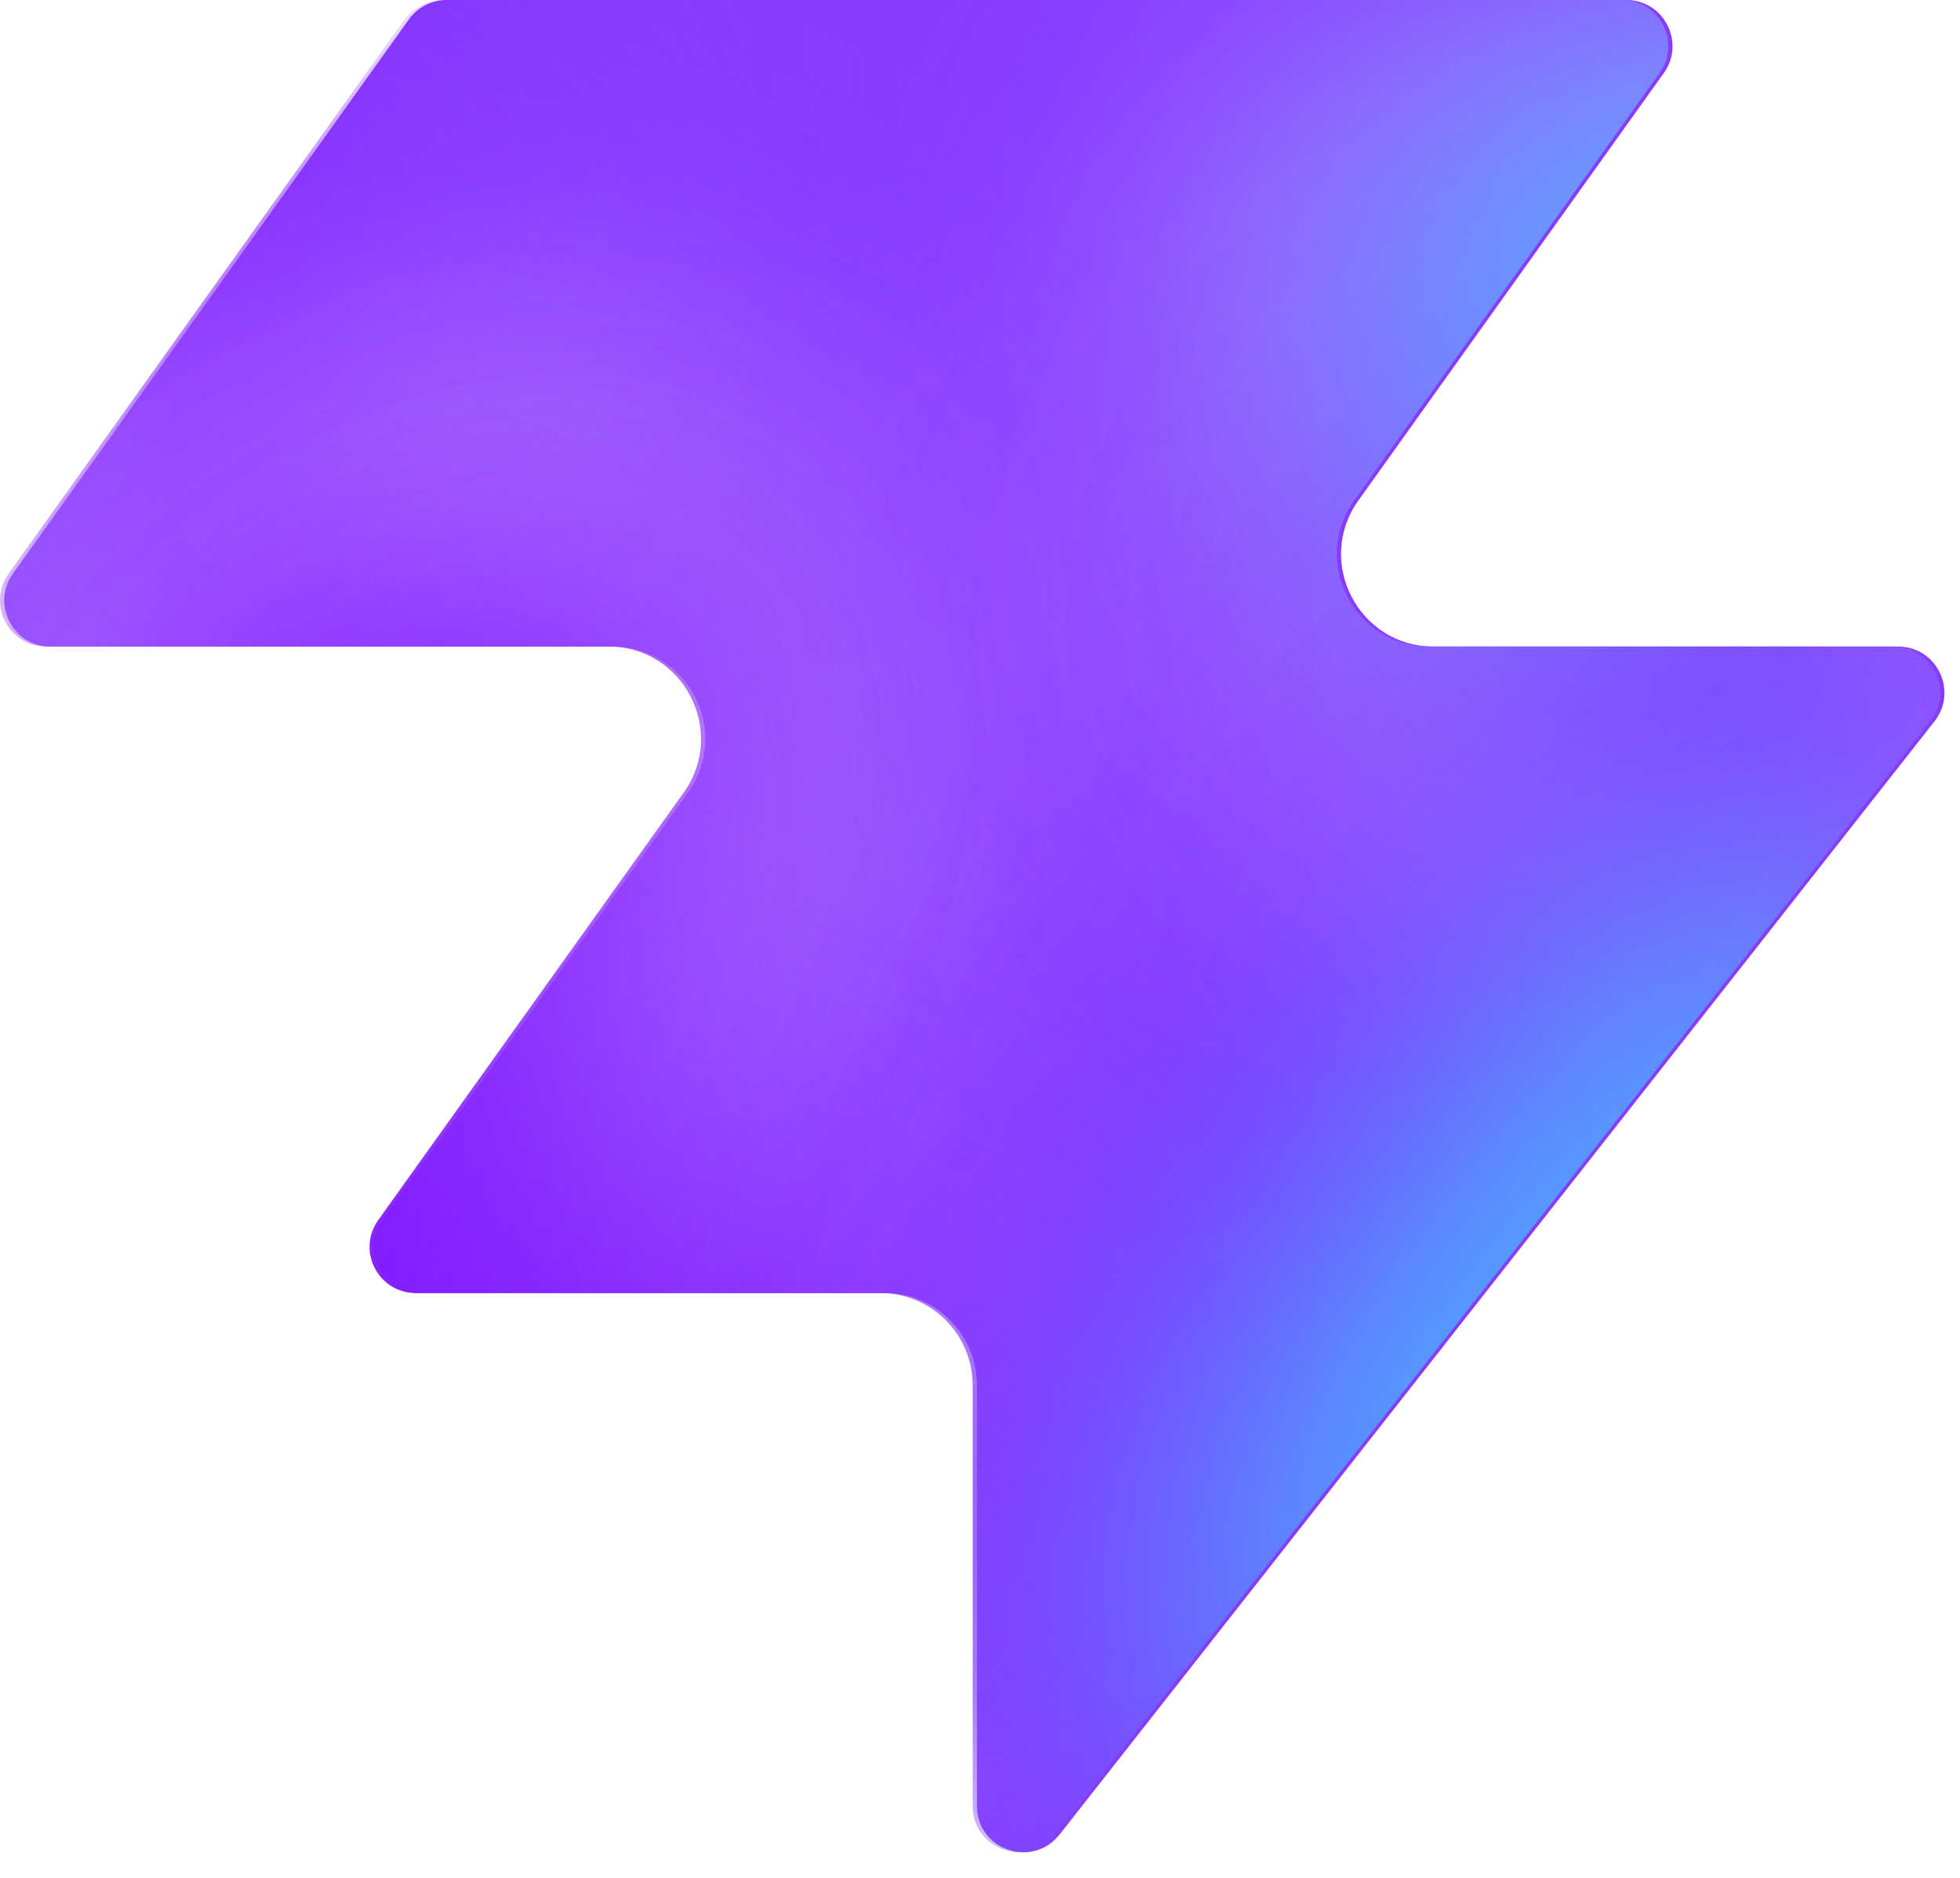
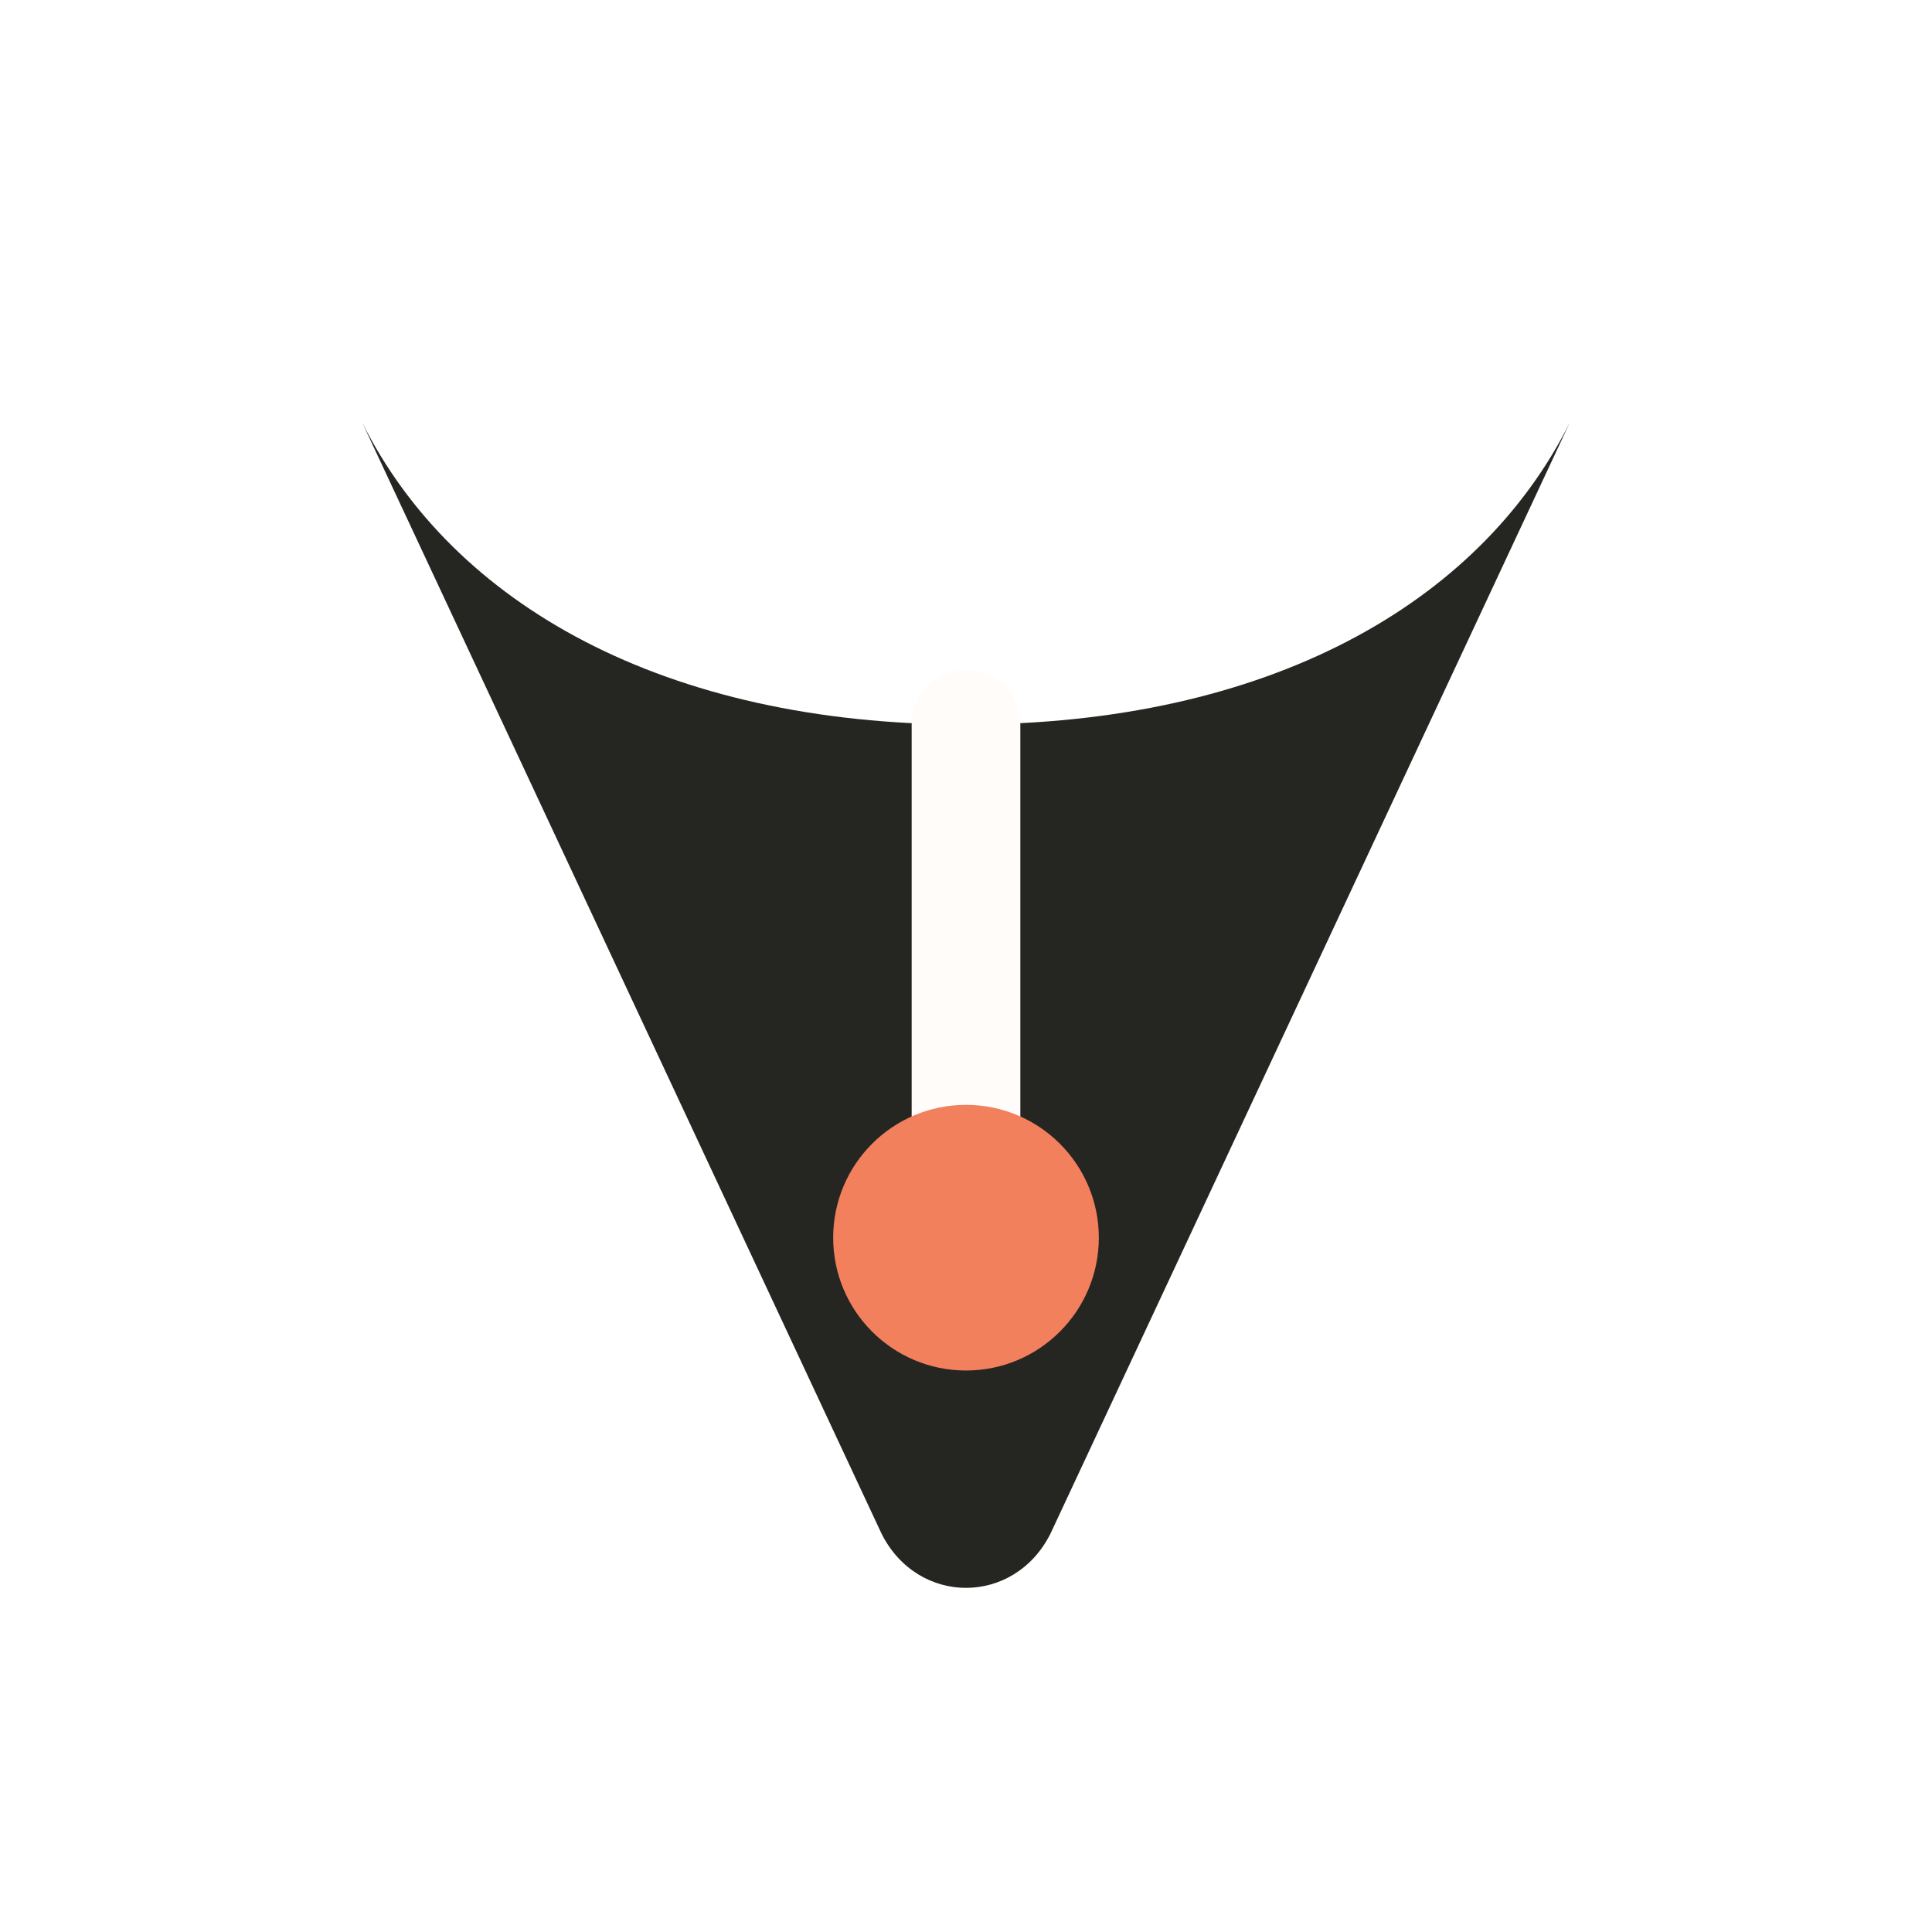
- <svg xmlns="http://www.w3.org/2000/svg" width="48" height="46" fill="none" viewBox="0 0 48 46">
-   <path fill="#863bff" d="M25.946 44.938c-.664.845-2.021.375-2.021-.698V33.937a2.26 2.26 0 0 0-2.262-2.262H10.287c-.92 0-1.456-1.04-.92-1.788l7.48-10.471c1.07-1.497 0-3.578-1.842-3.578H1.237c-.92 0-1.456-1.04-.92-1.788L10.013.474c.214-.297.556-.474.92-.474h28.894c.92 0 1.456 1.04.92 1.788l-7.48 10.471c-1.07 1.498 0 3.579 1.842 3.579h11.377c.943 0 1.473 1.088.89 1.83L25.947 44.94z" style="fill:#863bff;fill:color(display-p3 .525 .23 1);fill-opacity:1" />
-   <mask id="a" width="48" height="46" x="0" y="0" maskUnits="userSpaceOnUse" style="mask-type:alpha">
-     <path fill="#000" d="M25.842 44.938c-.664.844-2.021.375-2.021-.698V33.937a2.26 2.26 0 0 0-2.262-2.262H10.183c-.92 0-1.456-1.04-.92-1.788l7.48-10.471c1.07-1.498 0-3.579-1.842-3.579H1.133c-.92 0-1.456-1.04-.92-1.787L9.91.473c.214-.297.556-.474.92-.474h28.894c.92 0 1.456 1.04.92 1.788l-7.48 10.471c-1.07 1.498 0 3.578 1.842 3.578h11.377c.943 0 1.473 1.088.89 1.832L25.843 44.94z" style="fill:#000;fill-opacity:1" />
-   </mask>
-   <g mask="url(#a)">
-     <g filter="url(#b)">
-       <ellipse cx="5.508" cy="14.704" fill="#ede6ff" rx="5.508" ry="14.704" style="fill:#ede6ff;fill:color(display-p3 .927 .903 1);fill-opacity:1" transform="matrix(.00324 1 1 -.00324 -4.47 31.516)" />
-     </g>
-     <g filter="url(#c)">
-       <ellipse cx="10.399" cy="29.851" fill="#ede6ff" rx="10.399" ry="29.851" style="fill:#ede6ff;fill:color(display-p3 .927 .903 1);fill-opacity:1" transform="matrix(.00324 1 1 -.00324 -39.328 7.883)" />
-     </g>
-     <g filter="url(#d)">
-       <ellipse cx="5.508" cy="30.487" fill="#7e14ff" rx="5.508" ry="30.487" style="fill:#7e14ff;fill:color(display-p3 .492 .077 1);fill-opacity:1" transform="rotate(89.814 -25.913 -14.639)scale(1 -1)" />
-     </g>
-     <g filter="url(#e)">
-       <ellipse cx="5.508" cy="30.599" fill="#7e14ff" rx="5.508" ry="30.599" style="fill:#7e14ff;fill:color(display-p3 .492 .077 1);fill-opacity:1" transform="rotate(89.814 -32.644 -3.334)scale(1 -1)" />
-     </g>
-     <g filter="url(#f)">
-       <ellipse cx="5.508" cy="30.599" fill="#7e14ff" rx="5.508" ry="30.599" style="fill:#7e14ff;fill:color(display-p3 .492 .077 1);fill-opacity:1" transform="matrix(.00324 1 1 -.00324 -34.34 30.47)" />
-     </g>
-     <g filter="url(#g)">
-       <ellipse cx="14.072" cy="22.078" fill="#ede6ff" rx="14.072" ry="22.078" style="fill:#ede6ff;fill:color(display-p3 .927 .903 1);fill-opacity:1" transform="rotate(93.35 24.506 48.493)scale(-1 1)" />
-     </g>
-     <g filter="url(#h)">
-       <ellipse cx="3.47" cy="21.501" fill="#7e14ff" rx="3.47" ry="21.501" style="fill:#7e14ff;fill:color(display-p3 .492 .077 1);fill-opacity:1" transform="rotate(89.009 28.708 47.59)scale(-1 1)" />
-     </g>
-     <g filter="url(#i)">
-       <ellipse cx="3.47" cy="21.501" fill="#7e14ff" rx="3.47" ry="21.501" style="fill:#7e14ff;fill:color(display-p3 .492 .077 1);fill-opacity:1" transform="rotate(89.009 28.708 47.59)scale(-1 1)" />
-     </g>
-     <g filter="url(#j)">
-       <ellipse cx=".387" cy="8.972" fill="#7e14ff" rx="4.407" ry="29.108" style="fill:#7e14ff;fill:color(display-p3 .492 .077 1);fill-opacity:1" transform="rotate(39.51 .387 8.972)" />
-     </g>
-     <g filter="url(#k)">
-       <ellipse cx="47.523" cy="-6.092" fill="#7e14ff" rx="4.407" ry="29.108" style="fill:#7e14ff;fill:color(display-p3 .492 .077 1);fill-opacity:1" transform="rotate(37.892 47.523 -6.092)" />
-     </g>
-     <g filter="url(#l)">
-       <ellipse cx="41.412" cy="6.333" fill="#47bfff" rx="5.971" ry="9.665" style="fill:#47bfff;fill:color(display-p3 .28 .748 1);fill-opacity:1" transform="rotate(37.892 41.412 6.333)" />
-     </g>
-     <g filter="url(#m)">
-       <ellipse cx="-1.879" cy="38.332" fill="#7e14ff" rx="4.407" ry="29.108" style="fill:#7e14ff;fill:color(display-p3 .492 .077 1);fill-opacity:1" transform="rotate(37.892 -1.88 38.332)" />
-     </g>
-     <g filter="url(#n)">
-       <ellipse cx="-1.879" cy="38.332" fill="#7e14ff" rx="4.407" ry="29.108" style="fill:#7e14ff;fill:color(display-p3 .492 .077 1);fill-opacity:1" transform="rotate(37.892 -1.88 38.332)" />
-     </g>
-     <g filter="url(#o)">
-       <ellipse cx="35.651" cy="29.907" fill="#7e14ff" rx="4.407" ry="29.108" style="fill:#7e14ff;fill:color(display-p3 .492 .077 1);fill-opacity:1" transform="rotate(37.892 35.651 29.907)" />
-     </g>
-     <g filter="url(#p)">
-       <ellipse cx="38.418" cy="32.4" fill="#47bfff" rx="5.971" ry="15.297" style="fill:#47bfff;fill:color(display-p3 .28 .748 1);fill-opacity:1" transform="rotate(37.892 38.418 32.4)" />
-     </g>
-   </g>
-   <defs>
-     <filter id="b" width="60.045" height="41.654" x="-19.77" y="16.149" color-interpolation-filters="sRGB" filterUnits="userSpaceOnUse">
-       <feFlood flood-opacity="0" result="BackgroundImageFix" />
-       <feBlend in="SourceGraphic" in2="BackgroundImageFix" result="shape" />
-       <feGaussianBlur result="effect1_foregroundBlur_2002_17158" stdDeviation="7.659" />
-     </filter>
-     <filter id="c" width="90.34" height="51.437" x="-54.613" y="-7.533" color-interpolation-filters="sRGB" filterUnits="userSpaceOnUse">
-       <feFlood flood-opacity="0" result="BackgroundImageFix" />
-       <feBlend in="SourceGraphic" in2="BackgroundImageFix" result="shape" />
-       <feGaussianBlur result="effect1_foregroundBlur_2002_17158" stdDeviation="7.659" />
-     </filter>
-     <filter id="d" width="79.355" height="29.4" x="-49.64" y="2.03" color-interpolation-filters="sRGB" filterUnits="userSpaceOnUse">
-       <feFlood flood-opacity="0" result="BackgroundImageFix" />
-       <feBlend in="SourceGraphic" in2="BackgroundImageFix" result="shape" />
-       <feGaussianBlur result="effect1_foregroundBlur_2002_17158" stdDeviation="4.596" />
-     </filter>
-     <filter id="e" width="79.579" height="29.4" x="-45.045" y="20.029" color-interpolation-filters="sRGB" filterUnits="userSpaceOnUse">
-       <feFlood flood-opacity="0" result="BackgroundImageFix" />
-       <feBlend in="SourceGraphic" in2="BackgroundImageFix" result="shape" />
-       <feGaussianBlur result="effect1_foregroundBlur_2002_17158" stdDeviation="4.596" />
-     </filter>
-     <filter id="f" width="79.579" height="29.4" x="-43.513" y="21.178" color-interpolation-filters="sRGB" filterUnits="userSpaceOnUse">
-       <feFlood flood-opacity="0" result="BackgroundImageFix" />
-       <feBlend in="SourceGraphic" in2="BackgroundImageFix" result="shape" />
-       <feGaussianBlur result="effect1_foregroundBlur_2002_17158" stdDeviation="4.596" />
-     </filter>
-     <filter id="g" width="74.749" height="58.852" x="15.756" y="-17.901" color-interpolation-filters="sRGB" filterUnits="userSpaceOnUse">
-       <feFlood flood-opacity="0" result="BackgroundImageFix" />
-       <feBlend in="SourceGraphic" in2="BackgroundImageFix" result="shape" />
-       <feGaussianBlur result="effect1_foregroundBlur_2002_17158" stdDeviation="7.659" />
-     </filter>
-     <filter id="h" width="61.377" height="25.362" x="23.548" y="2.284" color-interpolation-filters="sRGB" filterUnits="userSpaceOnUse">
-       <feFlood flood-opacity="0" result="BackgroundImageFix" />
-       <feBlend in="SourceGraphic" in2="BackgroundImageFix" result="shape" />
-       <feGaussianBlur result="effect1_foregroundBlur_2002_17158" stdDeviation="4.596" />
-     </filter>
-     <filter id="i" width="61.377" height="25.362" x="23.548" y="2.284" color-interpolation-filters="sRGB" filterUnits="userSpaceOnUse">
-       <feFlood flood-opacity="0" result="BackgroundImageFix" />
-       <feBlend in="SourceGraphic" in2="BackgroundImageFix" result="shape" />
-       <feGaussianBlur result="effect1_foregroundBlur_2002_17158" stdDeviation="4.596" />
-     </filter>
-     <filter id="j" width="56.045" height="63.649" x="-27.636" y="-22.853" color-interpolation-filters="sRGB" filterUnits="userSpaceOnUse">
-       <feFlood flood-opacity="0" result="BackgroundImageFix" />
-       <feBlend in="SourceGraphic" in2="BackgroundImageFix" result="shape" />
-       <feGaussianBlur result="effect1_foregroundBlur_2002_17158" stdDeviation="4.596" />
-     </filter>
-     <filter id="k" width="54.814" height="64.646" x="20.116" y="-38.415" color-interpolation-filters="sRGB" filterUnits="userSpaceOnUse">
-       <feFlood flood-opacity="0" result="BackgroundImageFix" />
-       <feBlend in="SourceGraphic" in2="BackgroundImageFix" result="shape" />
-       <feGaussianBlur result="effect1_foregroundBlur_2002_17158" stdDeviation="4.596" />
-     </filter>
-     <filter id="l" width="33.541" height="35.313" x="24.641" y="-11.323" color-interpolation-filters="sRGB" filterUnits="userSpaceOnUse">
-       <feFlood flood-opacity="0" result="BackgroundImageFix" />
-       <feBlend in="SourceGraphic" in2="BackgroundImageFix" result="shape" />
-       <feGaussianBlur result="effect1_foregroundBlur_2002_17158" stdDeviation="4.596" />
-     </filter>
-     <filter id="m" width="54.814" height="64.646" x="-29.286" y="6.009" color-interpolation-filters="sRGB" filterUnits="userSpaceOnUse">
-       <feFlood flood-opacity="0" result="BackgroundImageFix" />
-       <feBlend in="SourceGraphic" in2="BackgroundImageFix" result="shape" />
-       <feGaussianBlur result="effect1_foregroundBlur_2002_17158" stdDeviation="4.596" />
-     </filter>
-     <filter id="n" width="54.814" height="64.646" x="-29.286" y="6.009" color-interpolation-filters="sRGB" filterUnits="userSpaceOnUse">
-       <feFlood flood-opacity="0" result="BackgroundImageFix" />
-       <feBlend in="SourceGraphic" in2="BackgroundImageFix" result="shape" />
-       <feGaussianBlur result="effect1_foregroundBlur_2002_17158" stdDeviation="4.596" />
-     </filter>
-     <filter id="o" width="54.814" height="64.646" x="8.244" y="-2.416" color-interpolation-filters="sRGB" filterUnits="userSpaceOnUse">
-       <feFlood flood-opacity="0" result="BackgroundImageFix" />
-       <feBlend in="SourceGraphic" in2="BackgroundImageFix" result="shape" />
-       <feGaussianBlur result="effect1_foregroundBlur_2002_17158" stdDeviation="4.596" />
-     </filter>
-     <filter id="p" width="39.409" height="43.623" x="18.713" y="10.588" color-interpolation-filters="sRGB" filterUnits="userSpaceOnUse">
-       <feFlood flood-opacity="0" result="BackgroundImageFix" />
-       <feBlend in="SourceGraphic" in2="BackgroundImageFix" result="shape" />
-       <feGaussianBlur result="effect1_foregroundBlur_2002_17158" stdDeviation="4.596" />
-     </filter>
-   </defs>
+ <svg xmlns="http://www.w3.org/2000/svg" viewBox="0 0 32 32" fill="none">
+   <style>
+     .pen-body { fill: #252522; }
+     .pen-slit { stroke: #fffcfa; }
+     @media (prefers-color-scheme: dark) {
+       .pen-body { fill: #fffefe; }
+       .pen-slit { stroke: #252522; }
+     }
+   </style>
+   <path class="pen-body" d="M6 7C7.5 10 11 12 16 12C21 12 24.5 10 26 7L17.4 25.4C16.8 26.6 15.2 26.6 14.6 25.4L6 7Z" />
+   <line class="pen-slit" x1="16" y1="12" x2="16" y2="19.5" stroke-width="1.8" stroke-linecap="round" />
+   <circle cx="16" cy="20.5" r="2.2" fill="#f2805d" />
</svg>
